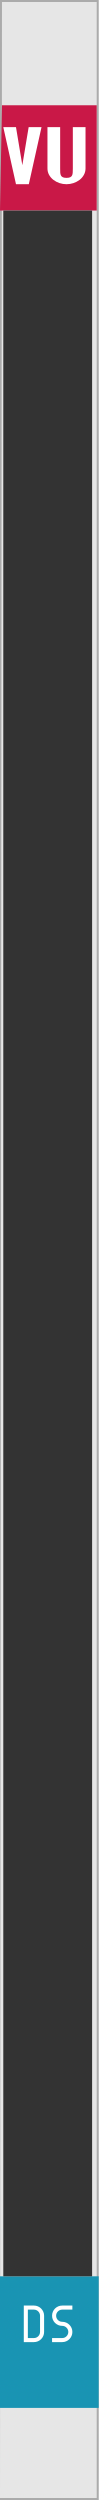
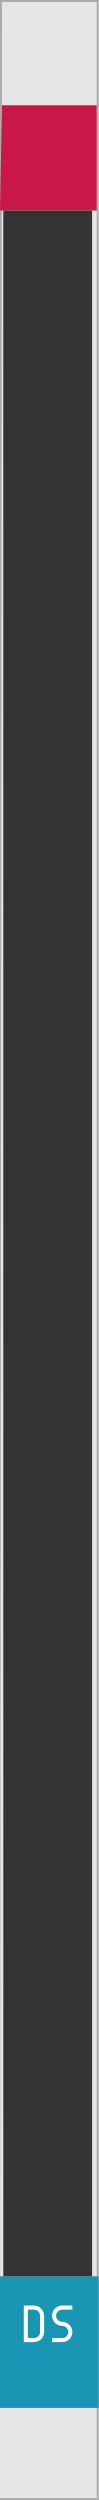
- <svg xmlns="http://www.w3.org/2000/svg" width="15" height="380">
-   <path fill="#ababab" d="M0 0h15v380H0Z" />
-   <path fill="#e6e6e6" d="M.3.3h14.4v379.4H0Z" />
-   <path fill="#c91847" d="M.3 16h14.4v16H0Z" />
-   <path d="M0 346h15v20H0Z" style="fill:#1994b3" />
-   <path d="M.5 32H14v314H.5Z" style="fill:#333" />
-   <g aria-label="VU" style="font-weight:700;font-family:&quot;Envy Code R&quot;;-inkscape-font-specification:&quot;Envy Code R&quot;;letter-spacing:0;word-spacing:0;fill:#fff;stroke-width:1px">
-     <path d="m2.429 19.32.964 5.787.964-5.786h1.954L4.38 28H2.43L.5 19.32ZM7.214 19.32h1.929v6.27q0 .36.012.634.018.268.11.452.091.177.287.268.195.092.555.092.36 0 .555-.092.196-.091.287-.268.092-.184.104-.452.018-.275.018-.635v-6.268H13v6.268q0 .543-.25.989-.244.445-.653.763-.41.311-.928.488-.519.171-1.062.171t-1.062-.17q-.519-.178-.928-.49-.409-.317-.659-.762-.244-.446-.244-.989v-2.41z" style="font-size:12.5px" />
-   </g>
-   <g aria-label="DS" style="font-family:&quot;Envy Code R&quot;;-inkscape-font-specification:&quot;Envy Code R&quot;;letter-spacing:0;word-spacing:0;fill:#fff;stroke-width:1px">
-     <path d="M3.617 350.445H5.16q.32 0 .602.121.281.122.488.332.21.207.332.489.121.281.121.601v2.469q0 .32-.121.602-.121.28-.332.492-.207.207-.488.328-.282.121-.602.121H3.617Zm1.543 4.938q.192 0 .36-.07.168-.075.293-.2.128-.129.199-.297.074-.168.074-.359v-2.469q0-.191-.074-.36-.07-.167-.2-.292-.125-.129-.292-.2-.168-.073-.36-.073h-.926v4.32zM8.531 351.988q0 .192.07.36.075.168.2.297.129.125.297.199.168.07.359.07.32 0 .602.121.28.121.488.332.21.207.332.488.121.282.121.602t-.121.602q-.121.28-.332.492-.207.207-.488.328-.282.121-.602.121H7.914v-.617h1.543q.191 0 .36-.07.167-.075.292-.2.13-.129.2-.297.074-.168.074-.359 0-.191-.074-.36-.07-.167-.2-.292-.125-.13-.293-.2-.168-.074-.359-.074-.32 0-.602-.12-.28-.122-.492-.329-.207-.21-.328-.492-.12-.281-.12-.602 0-.32.12-.601.121-.282.328-.489.211-.21.492-.332.282-.12.602-.12H11v.617H9.457q-.191 0-.36.074-.167.07-.296.199-.125.125-.2.293-.07.168-.07.36z" style="font-size:8px" />
+ <svg xmlns="http://www.w3.org/2000/svg" width="15" height="380" version="1.1" id="svg7">
+   <defs id="defs7" />
+   <path fill="#ababab" d="M0 0h15v380H0Z" id="path1" />
+   <path fill="#e6e6e6" d="M.3.3h14.4v379.4H0Z" id="path2" />
+   <path fill="#c91847" d="M.3 16h14.4v16H0Z" id="path3" />
+   <path d="M0 346h15v20H0Z" style="fill:#1994b3" id="path4" />
+   <path d="M.5 32H14v314H.5Z" style="fill:#333" id="path5" />
+   <g aria-label="DS" style="font-family:&quot;Envy Code R&quot;;-inkscape-font-specification:&quot;Envy Code R&quot;;letter-spacing:0;word-spacing:0;fill:#fff;stroke-width:1px" id="g7">
+     <path d="M3.617 350.445H5.16q.32 0 .602.121.281.122.488.332.21.207.332.489.121.281.121.601v2.469q0 .32-.121.602-.121.28-.332.492-.207.207-.488.328-.282.121-.602.121H3.617Zm1.543 4.938q.192 0 .36-.07.168-.075.293-.2.128-.129.199-.297.074-.168.074-.359v-2.469q0-.191-.074-.36-.07-.167-.2-.292-.125-.129-.292-.2-.168-.073-.36-.073h-.926v4.32zM8.531 351.988q0 .192.07.36.075.168.2.297.129.125.297.199.168.07.359.07.32 0 .602.121.28.121.488.332.21.207.332.488.121.282.121.602t-.121.602q-.121.28-.332.492-.207.207-.488.328-.282.121-.602.121H7.914v-.617h1.543q.191 0 .36-.07.167-.075.292-.2.13-.129.2-.297.074-.168.074-.359 0-.191-.074-.36-.07-.167-.2-.292-.125-.13-.293-.2-.168-.074-.359-.074-.32 0-.602-.12-.28-.122-.492-.329-.207-.21-.328-.492-.12-.281-.12-.602 0-.32.12-.601.121-.282.328-.489.211-.21.492-.332.282-.12.602-.12H11v.617H9.457q-.191 0-.36.074-.167.07-.296.199-.125.125-.2.293-.07.168-.07.36z" style="font-size:8px" id="path7" />
  </g>
</svg>
